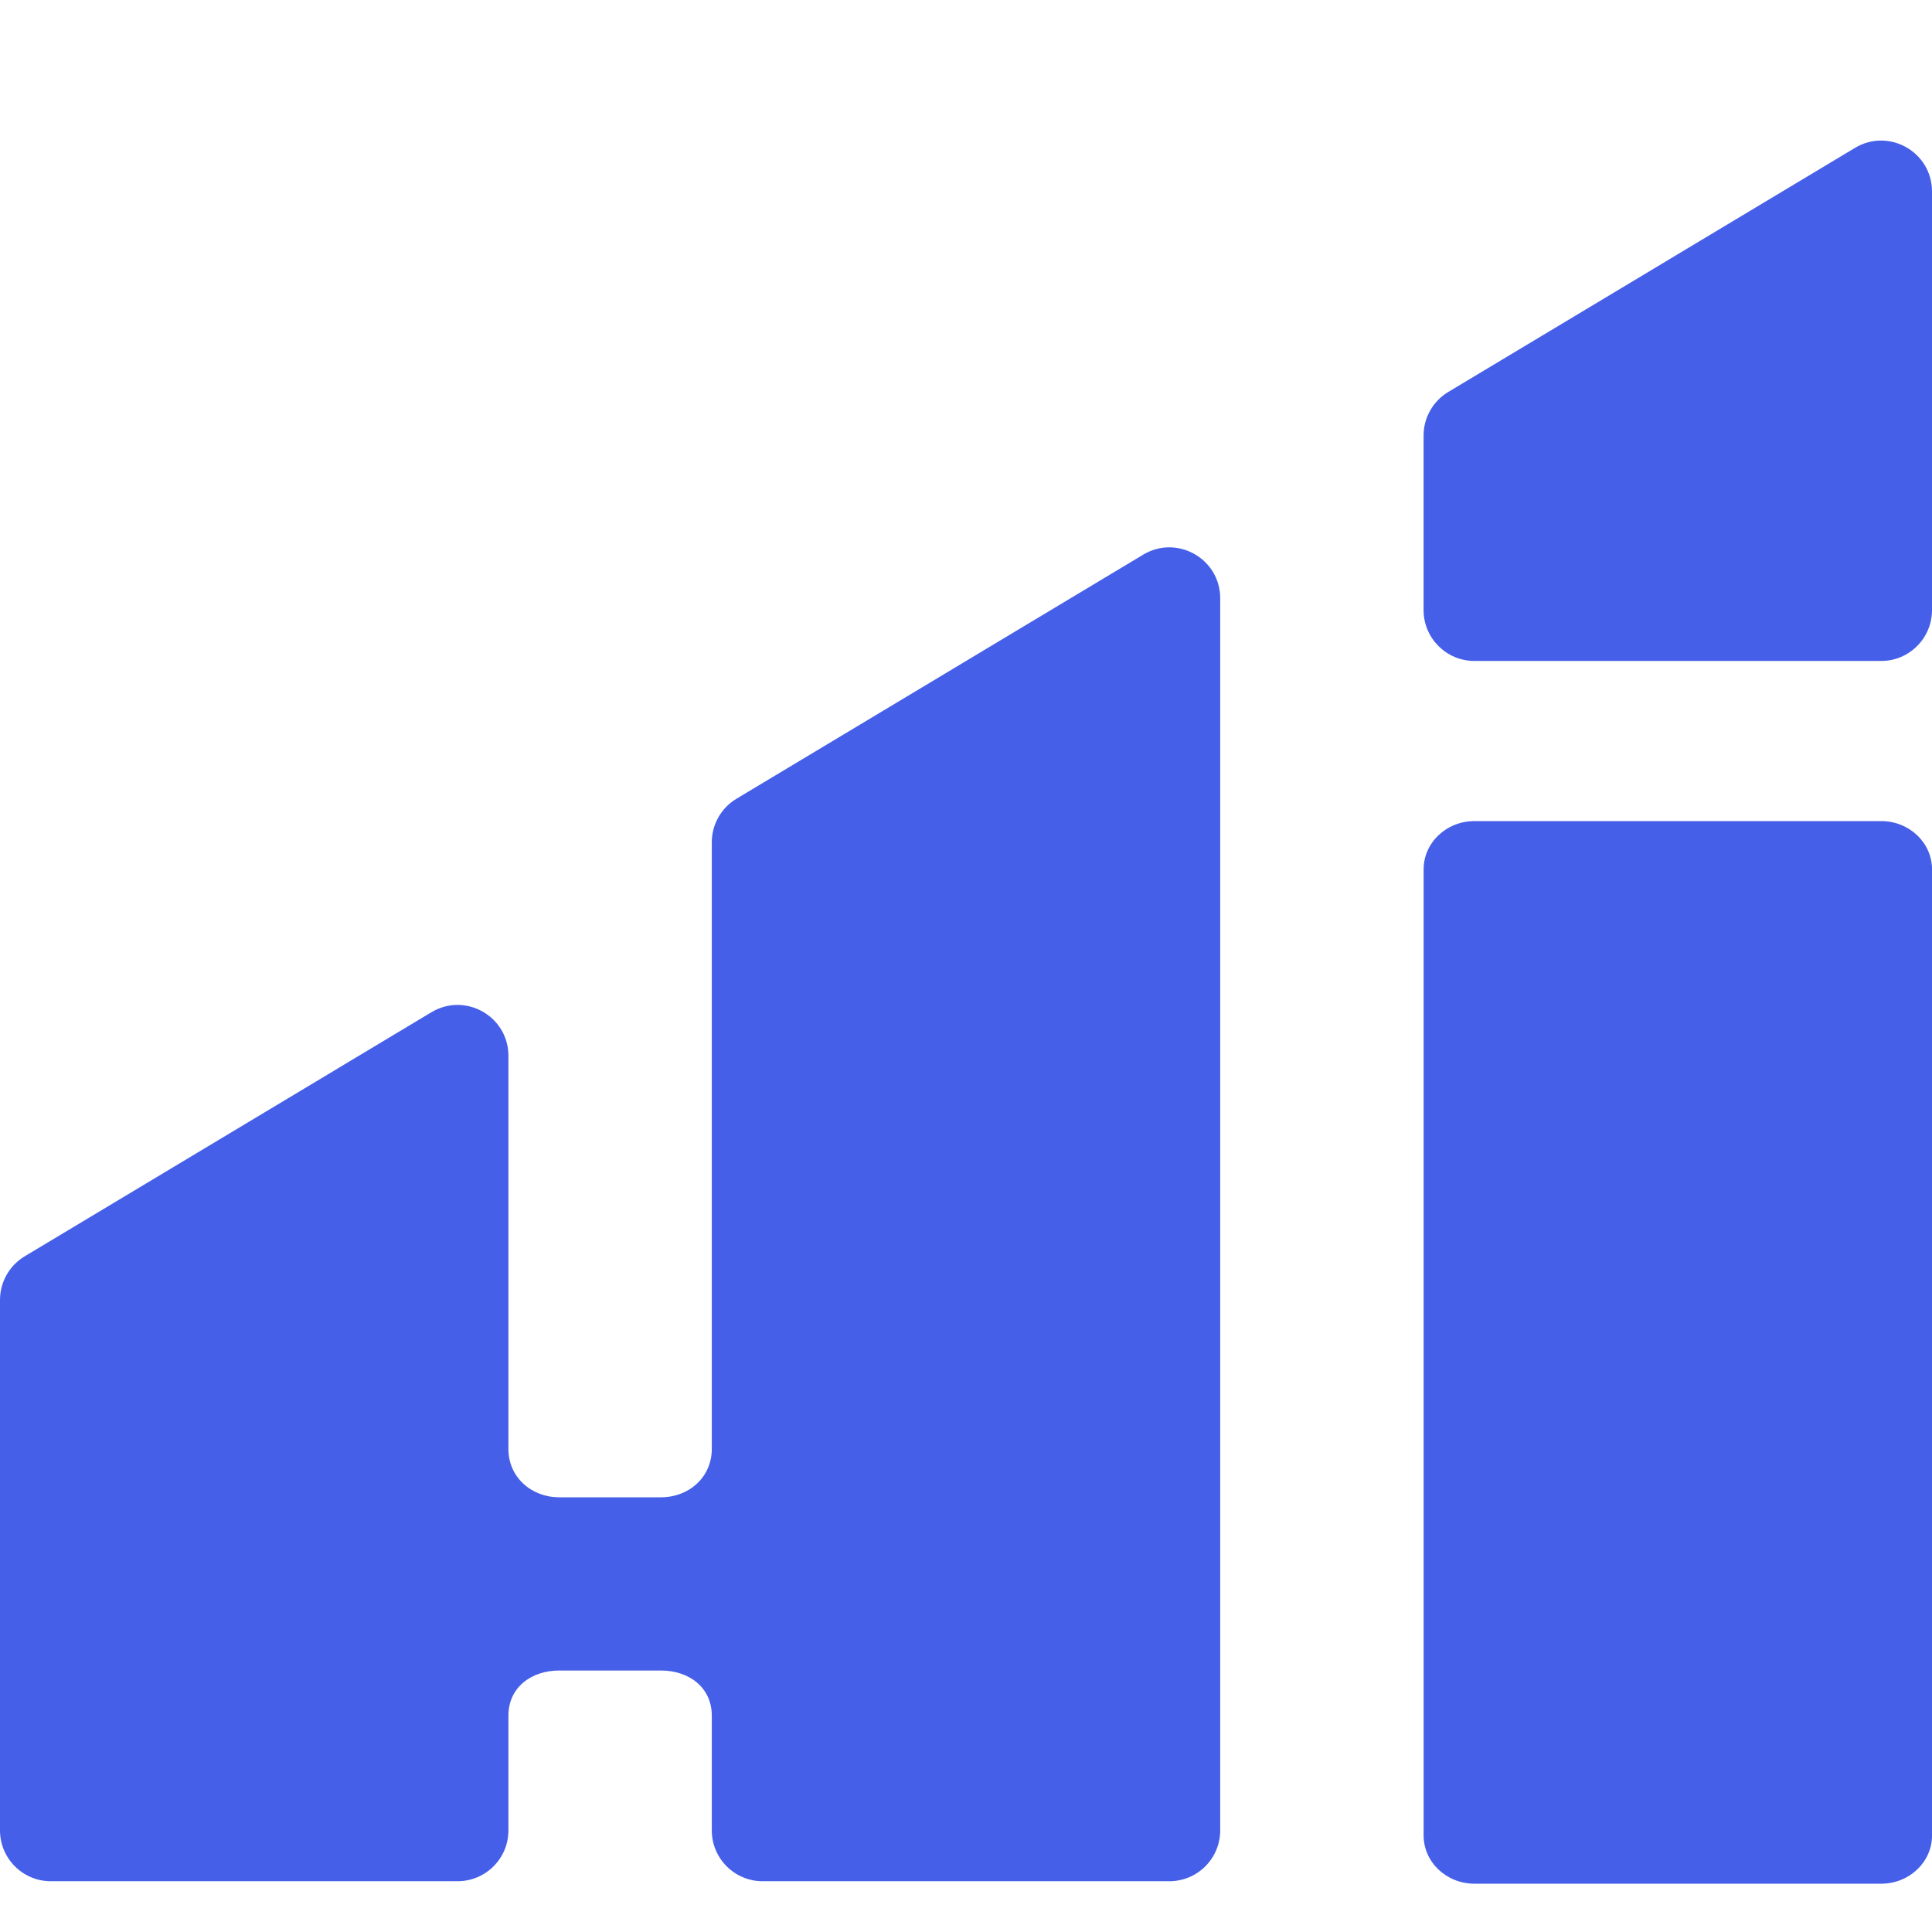
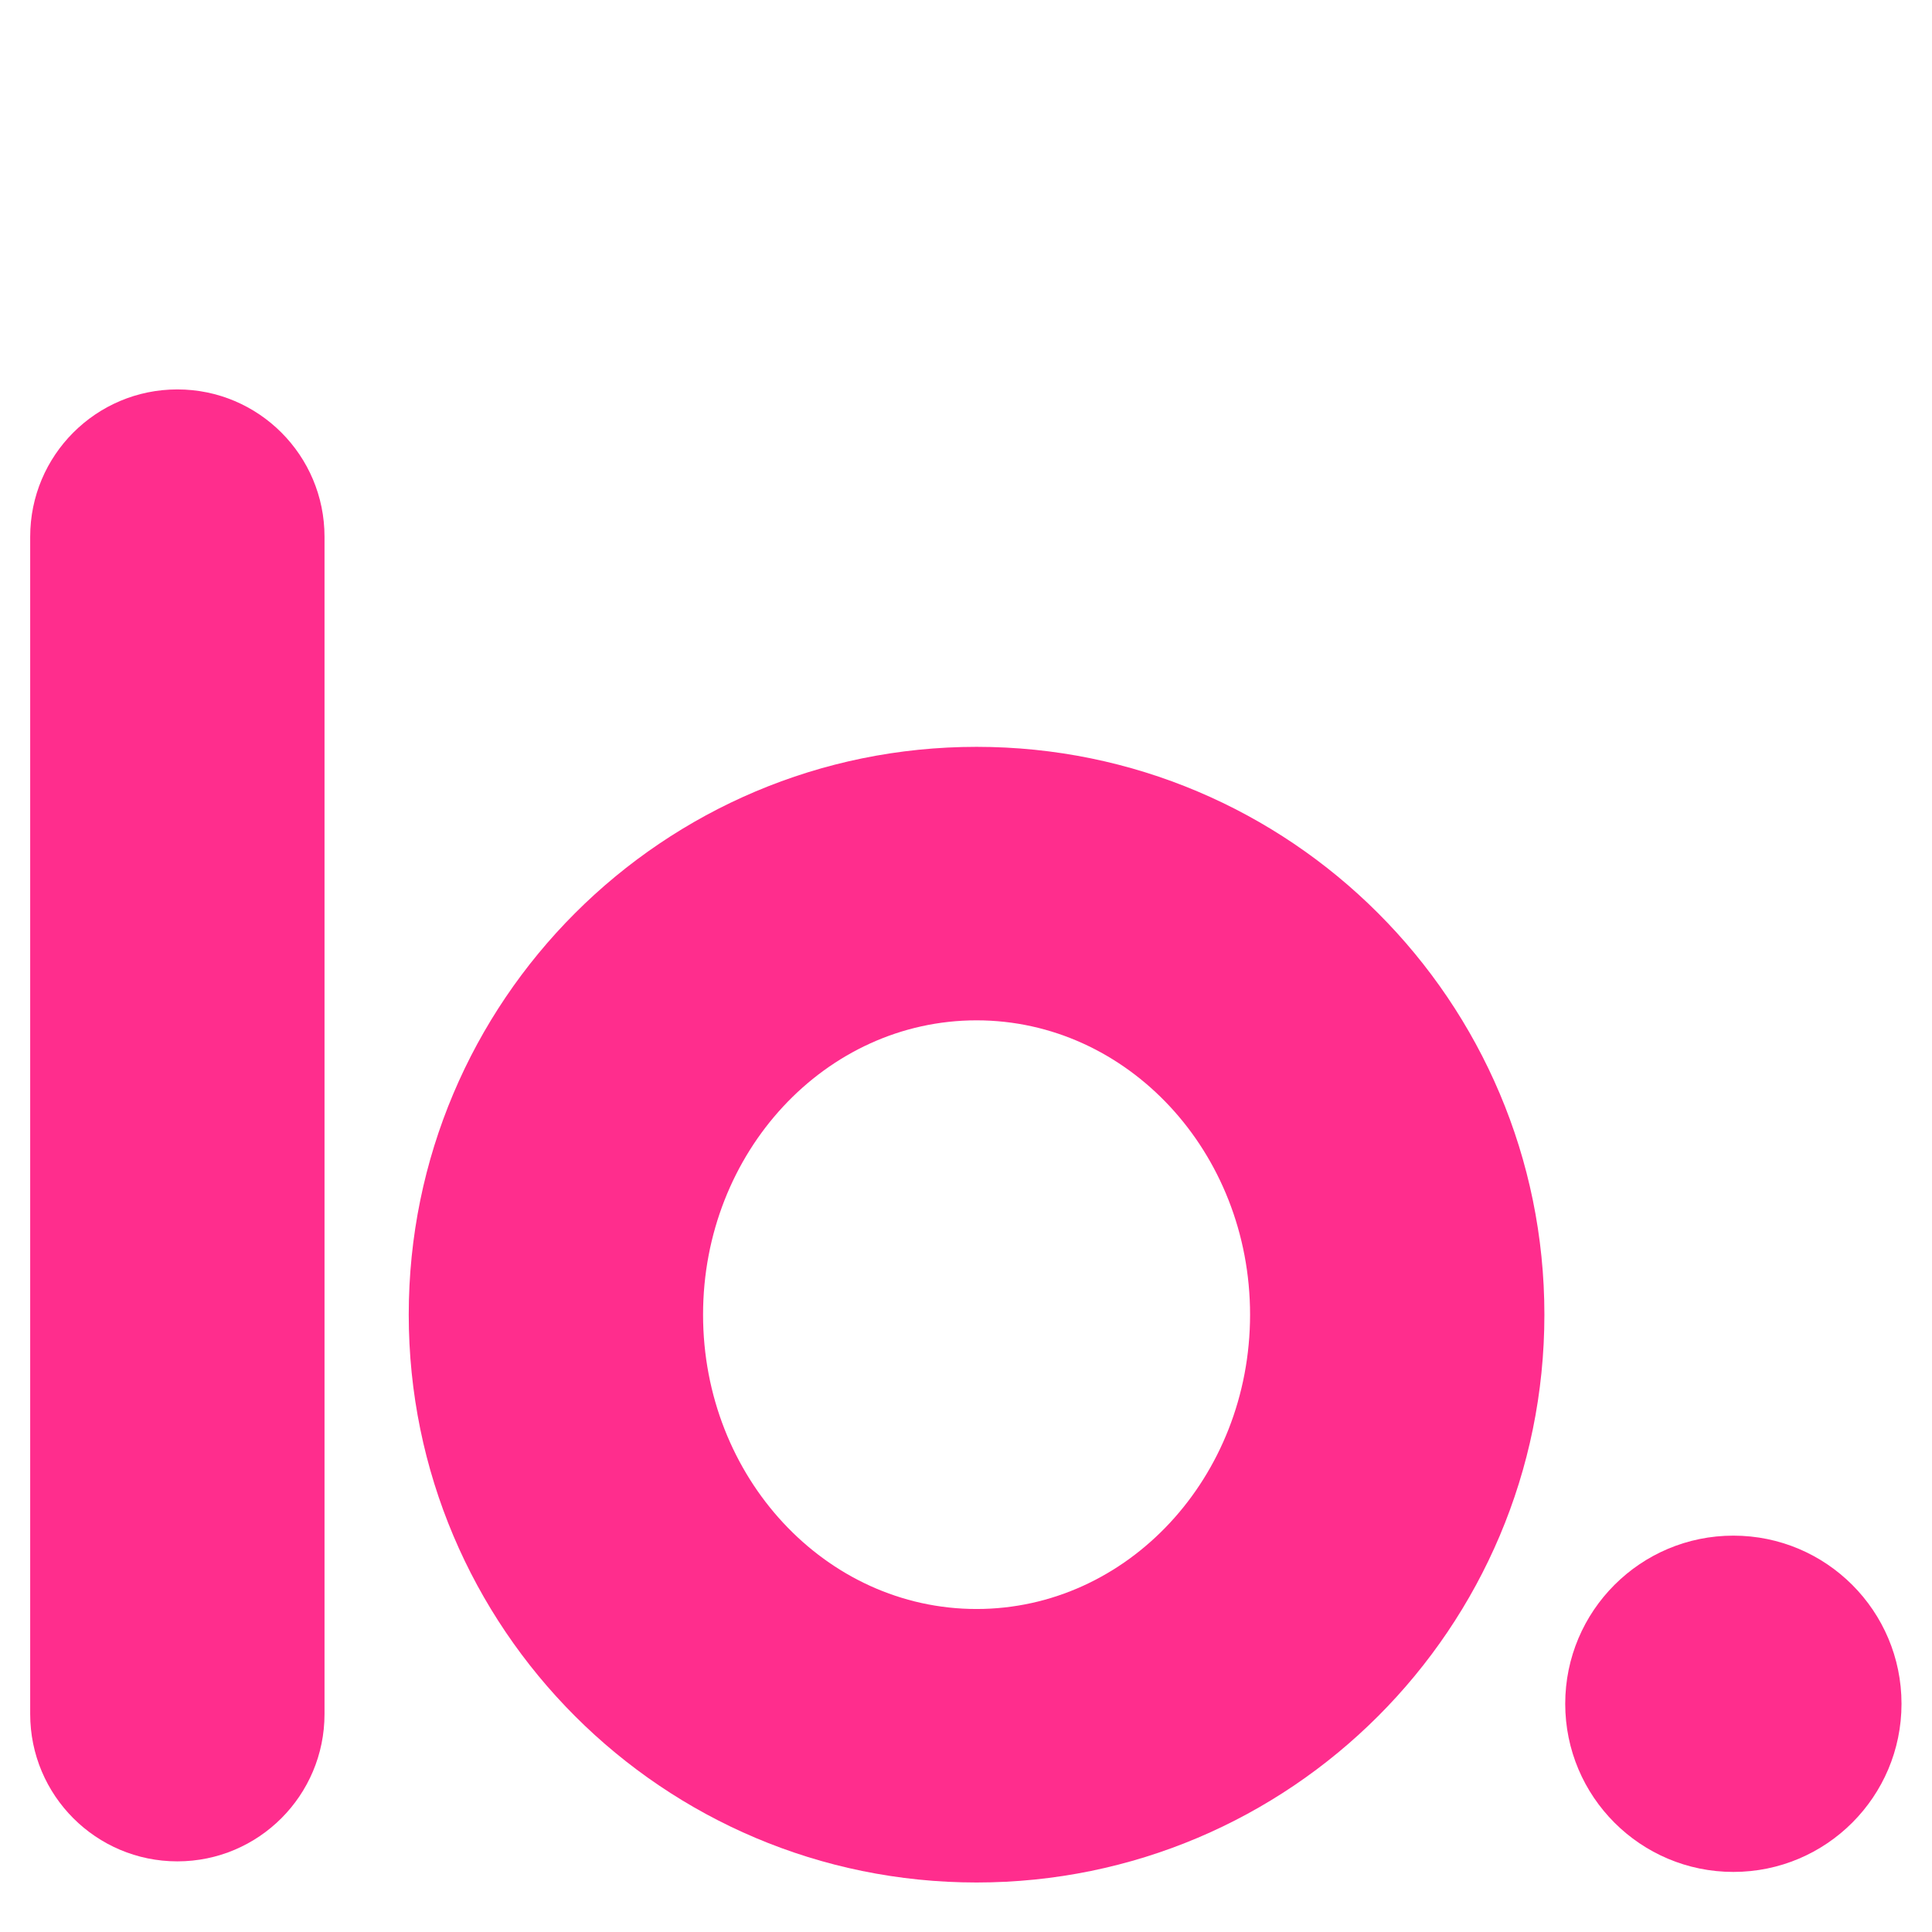
<svg xmlns="http://www.w3.org/2000/svg" width="64" height="64" viewBox="0 0 64 64" fill="none">
-   <g clip-path="url(#clip0_408_56)">
-     <path d="M47.158 14.428C47.158 13.837 47.468 13.289 47.976 12.984L61.449 4.899C62.572 4.225 64 5.034 64 6.343V20.21C64 21.14 63.246 21.895 62.316 21.895H48.842C47.912 21.895 47.158 21.14 47.158 20.21V14.428Z" fill="#455FE9" />
-     <path fill-rule="evenodd" clip-rule="evenodd" d="M24.397 26.459C23.889 26.764 23.579 27.312 23.579 27.903V43.792L23.579 45.475L23.579 45.476L23.579 48C23.579 48.93 22.825 49.6 21.895 49.6H18.526C17.596 49.6 16.842 48.93 16.842 48V45.475V34.976C16.842 33.667 15.414 32.858 14.291 33.532L0.818 41.617C0.31 41.922 0 42.47 0 43.062V60.634C0 61.564 0.754 62.318 1.684 62.318H15.158C16.088 62.318 16.842 61.564 16.842 60.634V58.949V56.831C16.842 55.901 17.596 55.338 18.526 55.338H21.895C22.825 55.338 23.579 55.901 23.579 56.831V58.949L23.579 60.634C23.579 61.564 24.333 62.318 25.263 62.318H38.737C39.667 62.318 40.421 61.564 40.421 60.634V45.476V43.792V19.818C40.421 18.509 38.993 17.7 37.87 18.374L24.397 26.459Z" fill="#455FE9" />
-     <path d="M47.159 28.8V60.8C47.159 61.684 47.913 62.4 48.843 62.4H62.317C63.247 62.4 64.001 61.684 64.001 60.8V28.8C64.001 27.916 63.247 27.2 62.317 27.2H48.843C47.913 27.2 47.159 27.916 47.159 28.8Z" fill="#455FE9" />
-   </g>
-   <defs>
- 
- </defs>
+   <rect x="1" y="12.9" width="9.75" height="48.76" rx="4.88" fill="#FF2D8D" />
+   <path fill-rule="evenodd" clip-rule="evenodd" d="M13.54 43.55A18.81 18.81 0 1 0 51.16 43.55A18.81 18.81 0 1 0 13.54 43.55ZM23.29 43.55A9.06 9.75 0 1 1 41.41 43.55A9.06 9.75 0 1 1 23.29 43.55Z" fill="#FF2D8D" />
+   <circle cx="57.42" cy="56.44" r="5.57" fill="#FF2D8D" />
</svg>
